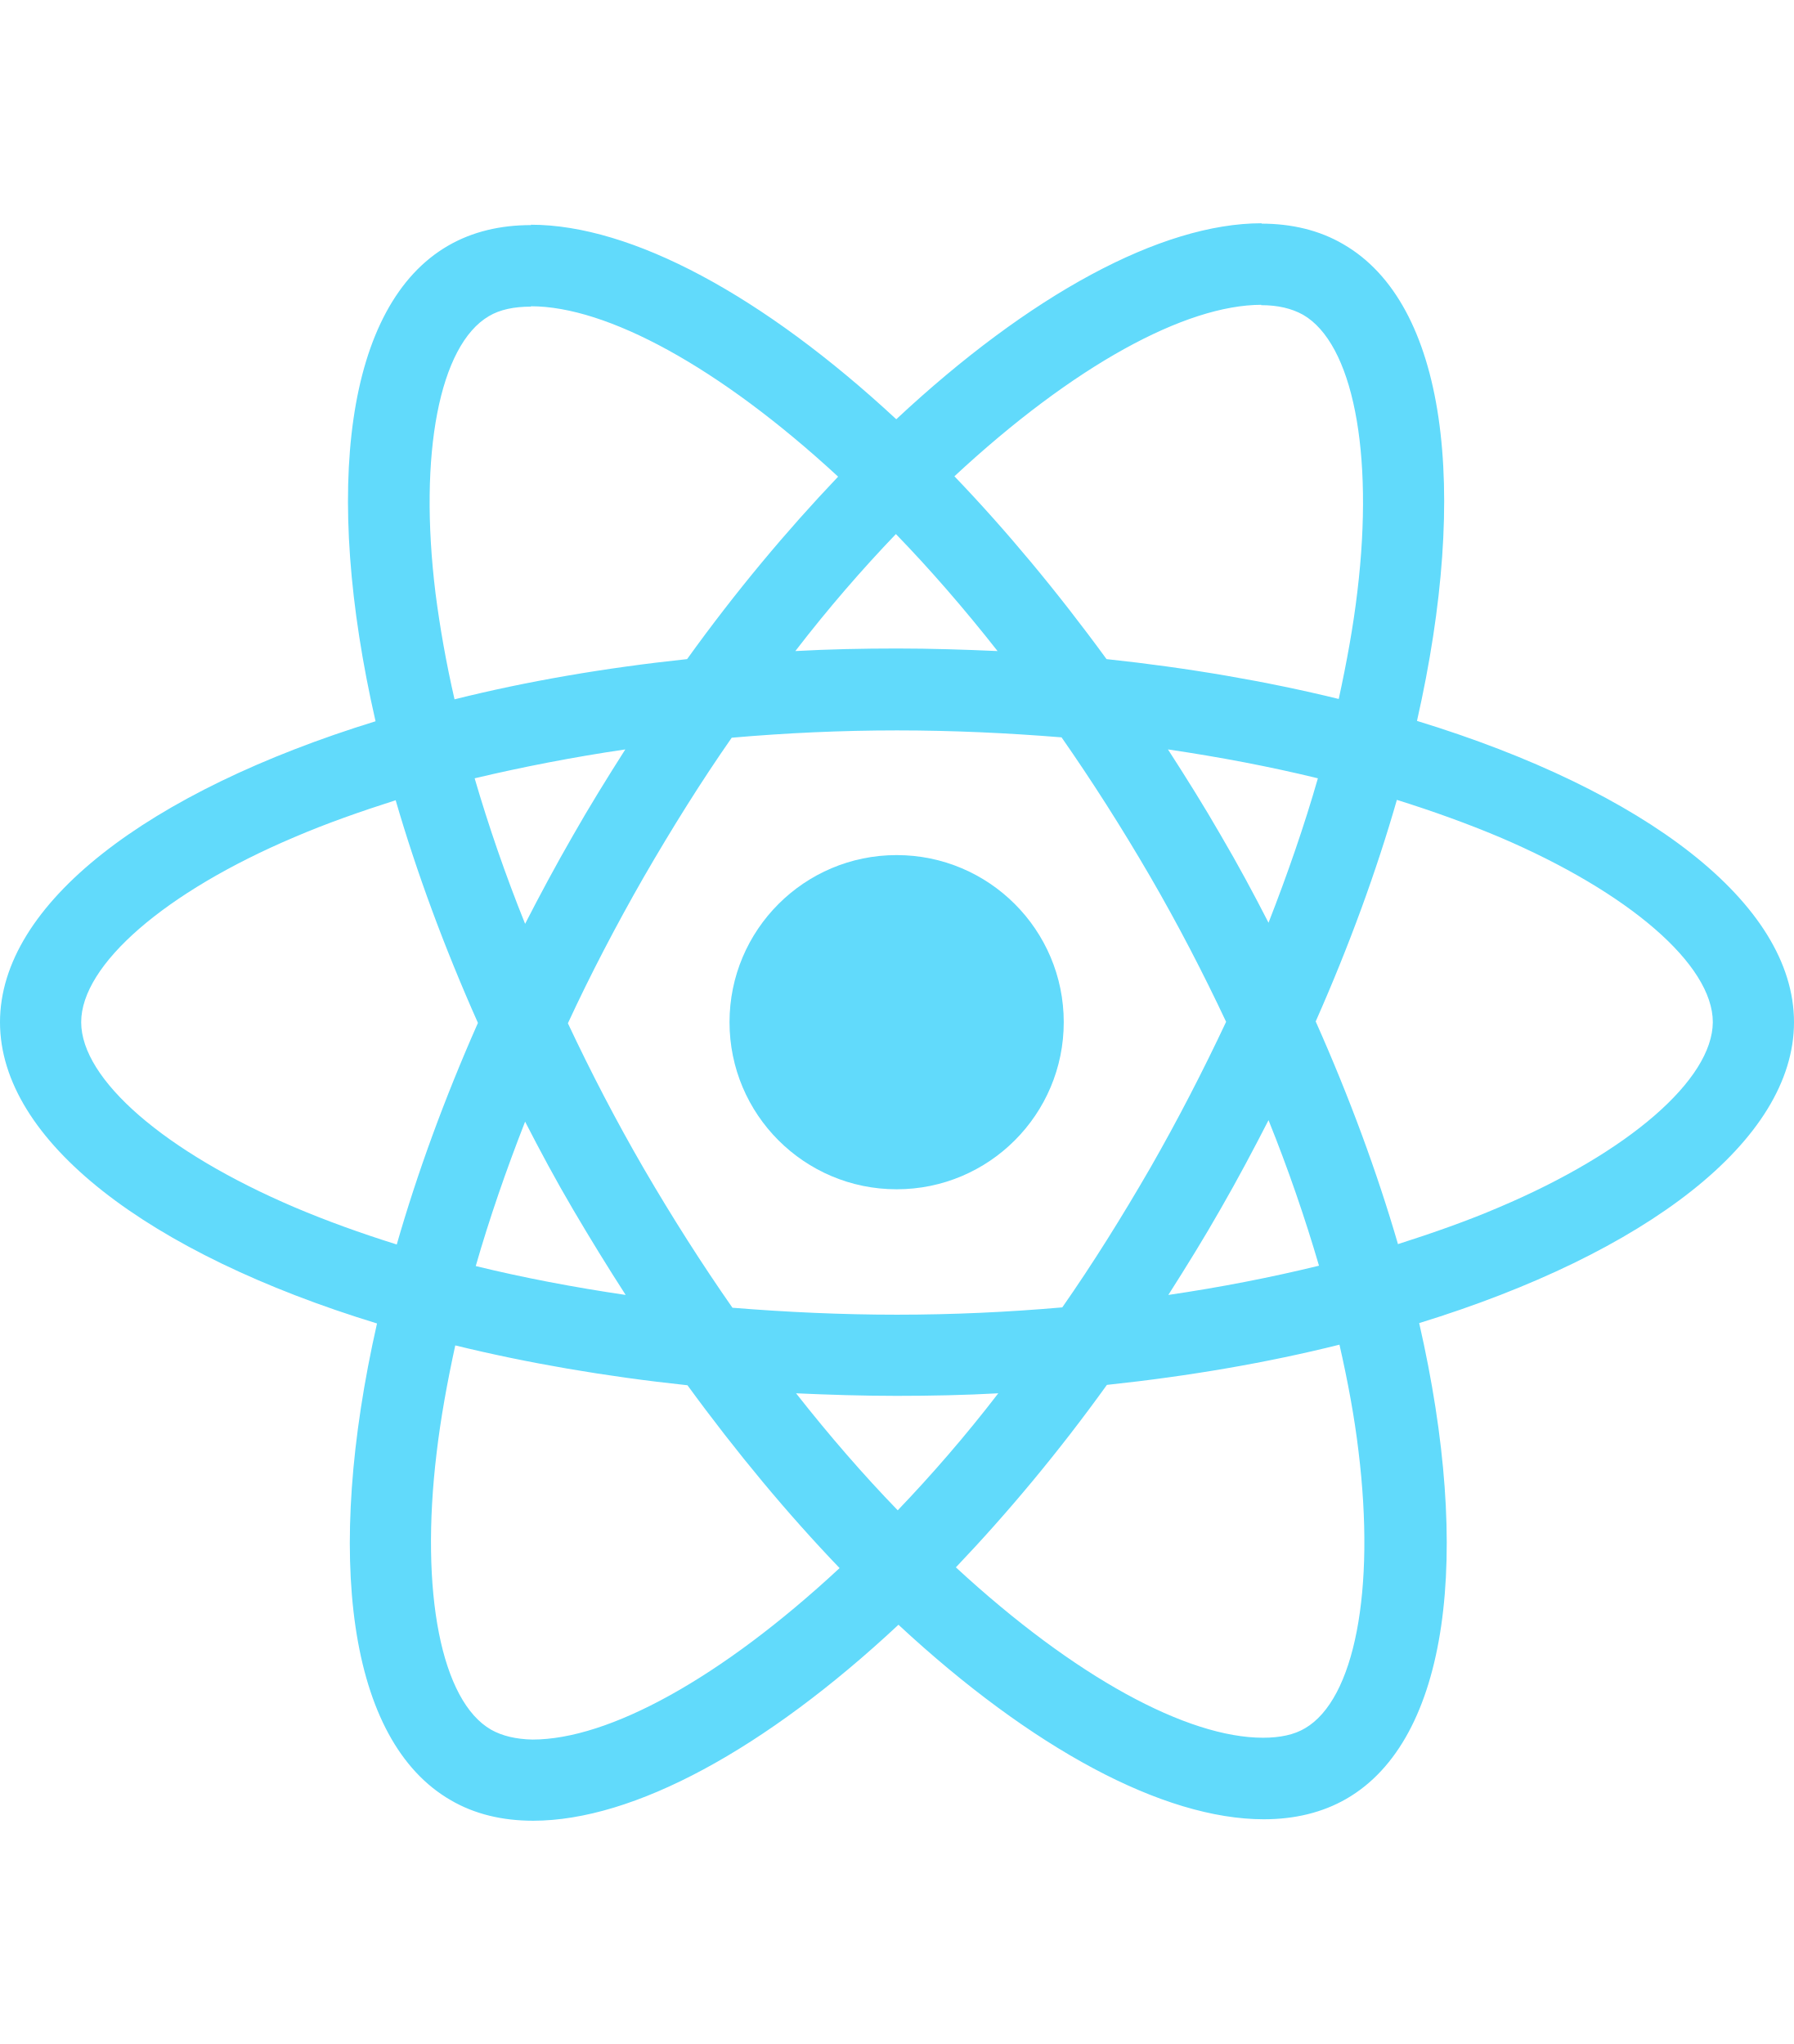
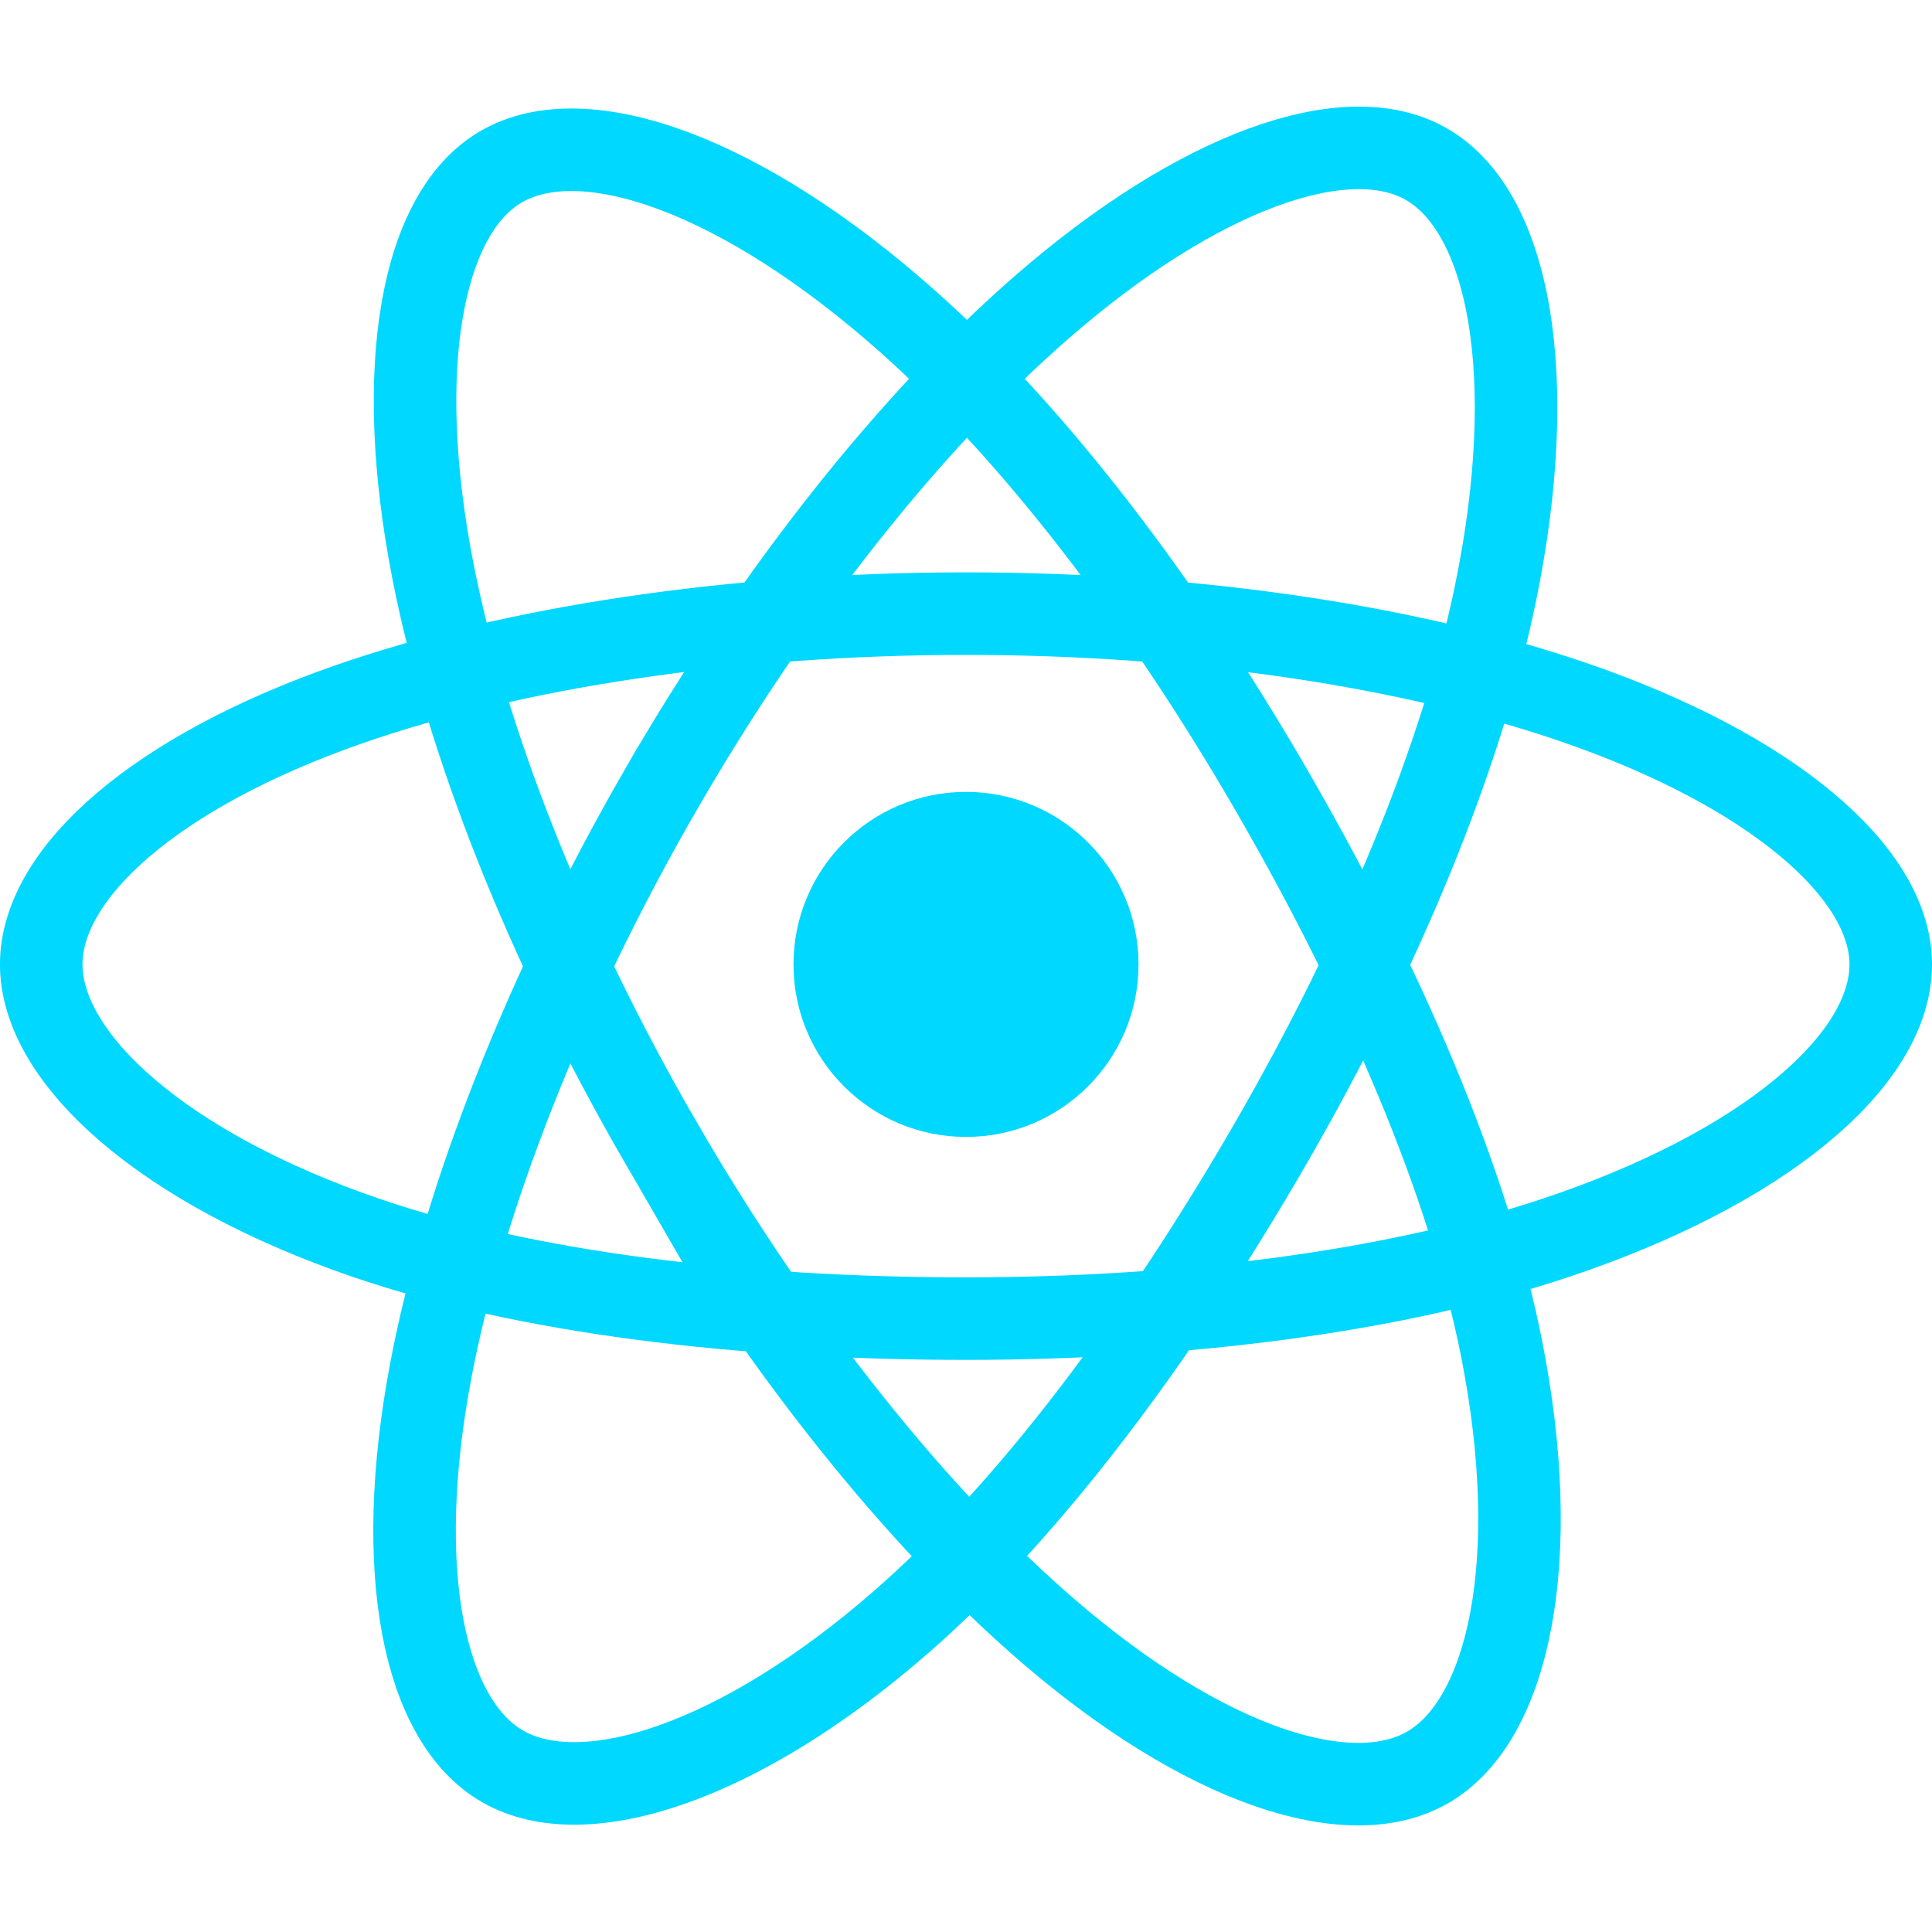
- <svg xmlns="http://www.w3.org/2000/svg" height="2500" viewBox="175.7 78 490.6 436.9" width="2194">
-   <g fill="#61dafb">
-     <path d="m666.3 296.5c0-32.5-40.7-63.3-103.1-82.4 14.4-63.6 8-114.2-20.2-130.4-6.5-3.8-14.1-5.6-22.4-5.6v22.3c4.6 0 8.3.9 11.4 2.6 13.6 7.8 19.5 37.5 14.9 75.7-1.1 9.4-2.9 19.3-5.1 29.4-19.6-4.8-41-8.5-63.5-10.9-13.5-18.5-27.5-35.3-41.6-50 32.6-30.3 63.2-46.9 84-46.9v-22.3c-27.5 0-63.5 19.6-99.9 53.6-36.4-33.8-72.4-53.2-99.9-53.2v22.3c20.7 0 51.4 16.5 84 46.6-14 14.7-28 31.4-41.3 49.9-22.6 2.4-44 6.1-63.6 11-2.3-10-4-19.7-5.2-29-4.7-38.2 1.1-67.9 14.6-75.8 3-1.8 6.9-2.6 11.5-2.6v-22.3c-8.4 0-16 1.8-22.6 5.6-28.1 16.2-34.4 66.7-19.9 130.1-62.2 19.2-102.7 49.9-102.7 82.3 0 32.5 40.7 63.3 103.1 82.4-14.4 63.6-8 114.2 20.2 130.4 6.5 3.8 14.1 5.6 22.5 5.6 27.5 0 63.5-19.6 99.9-53.6 36.4 33.8 72.4 53.2 99.9 53.2 8.4 0 16-1.8 22.6-5.6 28.1-16.2 34.4-66.7 19.9-130.1 62-19.1 102.5-49.9 102.5-82.3zm-130.2-66.7c-3.7 12.9-8.3 26.2-13.5 39.5-4.1-8-8.4-16-13.1-24-4.6-8-9.5-15.8-14.4-23.4 14.2 2.1 27.9 4.7 41 7.9zm-45.8 106.5c-7.8 13.5-15.8 26.3-24.1 38.2-14.9 1.3-30 2-45.2 2-15.1 0-30.2-.7-45-1.9-8.3-11.9-16.4-24.6-24.2-38-7.6-13.1-14.5-26.4-20.8-39.8 6.2-13.4 13.2-26.8 20.7-39.9 7.8-13.5 15.8-26.3 24.1-38.2 14.9-1.3 30-2 45.2-2 15.1 0 30.2.7 45 1.9 8.3 11.9 16.4 24.6 24.2 38 7.6 13.1 14.5 26.4 20.8 39.8-6.3 13.4-13.2 26.8-20.7 39.9zm32.3-13c5.4 13.4 10 26.8 13.8 39.8-13.1 3.2-26.9 5.9-41.2 8 4.9-7.7 9.8-15.6 14.4-23.7 4.6-8 8.9-16.1 13-24.1zm-101.4 106.7c-9.3-9.6-18.6-20.3-27.8-32 9 .4 18.2.7 27.5.7 9.4 0 18.7-.2 27.8-.7-9 11.7-18.3 22.4-27.5 32zm-74.4-58.9c-14.2-2.1-27.9-4.7-41-7.9 3.7-12.9 8.3-26.2 13.5-39.5 4.1 8 8.4 16 13.1 24s9.5 15.8 14.4 23.4zm73.9-208.1c9.3 9.6 18.6 20.3 27.8 32-9-.4-18.2-.7-27.5-.7-9.4 0-18.7.2-27.8.7 9-11.7 18.3-22.4 27.5-32zm-74 58.9c-4.9 7.7-9.8 15.6-14.4 23.7-4.6 8-8.9 16-13 24-5.4-13.4-10-26.8-13.8-39.8 13.1-3.1 26.9-5.8 41.2-7.9zm-90.5 125.2c-35.4-15.1-58.3-34.9-58.3-50.6s22.9-35.6 58.3-50.6c8.6-3.7 18-7 27.7-10.1 5.7 19.6 13.2 40 22.5 60.9-9.2 20.8-16.6 41.1-22.2 60.6-9.9-3.1-19.3-6.5-28-10.2zm53.8 142.9c-13.6-7.8-19.5-37.5-14.9-75.7 1.1-9.4 2.9-19.3 5.1-29.4 19.6 4.8 41 8.5 63.5 10.9 13.5 18.5 27.5 35.3 41.6 50-32.6 30.3-63.2 46.9-84 46.9-4.5-.1-8.3-1-11.3-2.7zm237.2-76.2c4.7 38.2-1.1 67.9-14.6 75.8-3 1.8-6.9 2.6-11.5 2.6-20.7 0-51.4-16.5-84-46.6 14-14.7 28-31.4 41.3-49.9 22.6-2.4 44-6.1 63.6-11 2.3 10.1 4.1 19.8 5.2 29.1zm38.5-66.7c-8.6 3.7-18 7-27.7 10.1-5.7-19.6-13.2-40-22.5-60.9 9.2-20.8 16.6-41.1 22.2-60.6 9.9 3.1 19.3 6.5 28.1 10.2 35.4 15.1 58.3 34.9 58.3 50.6-.1 15.7-23 35.6-58.4 50.6z" />
-     <circle cx="420.9" cy="296.5" r="45.7" />
+ <svg xmlns="http://www.w3.org/2000/svg" width="64" height="64" viewBox="0 0 32 32">
+   <g transform="matrix(.05696 0 0 .05696 .647744 2.43826)" fill="none" fill-rule="evenodd">
+     <circle r="50.167" cy="237.628" cx="269.529" fill="#00d8ff" />
+     <g stroke="#00d8ff" stroke-width="24">
+       <path d="M269.53 135.628c67.356 0 129.928 9.665 177.107 25.907 56.844 19.57 91.794 49.233 91.794 76.093 0 27.99-37.04 59.503-98.083 79.728-46.15 15.29-106.88 23.272-170.818 23.272-65.554 0-127.63-7.492-174.3-23.44-59.046-20.182-94.61-52.103-94.61-79.56 0-26.642 33.37-56.076 89.415-75.616 47.355-16.51 111.472-26.384 179.486-26.384z" />
+       <path d="M180.736 186.922c33.65-58.348 73.28-107.724 110.92-140.48C337.006 6.976 380.163-8.48 403.43 4.937c24.248 13.983 33.042 61.814 20.067 124.796-9.8 47.618-33.234 104.212-65.176 159.6-32.75 56.788-70.25 106.82-107.377 139.272-46.98 41.068-92.4 55.93-116.185 42.213-23.08-13.3-31.906-56.92-20.834-115.233 9.355-49.27 32.832-109.745 66.8-168.664z" />
+       <path d="M180.82 289.482C147.075 231.2 124.1 172.195 114.51 123.227c-11.544-59-3.382-104.11 19.864-117.566 24.224-14.024 70.055 2.244 118.14 44.94 36.356 32.28 73.688 80.837 105.723 136.173 32.844 56.733 57.46 114.21 67.036 162.582 12.117 61.213 2.31 107.984-21.453 121.74-23.057 13.348-65.25-.784-110.24-39.5-38.013-32.71-78.682-83.253-112.76-142.115z" />
+     </g>
  </g>
</svg>
